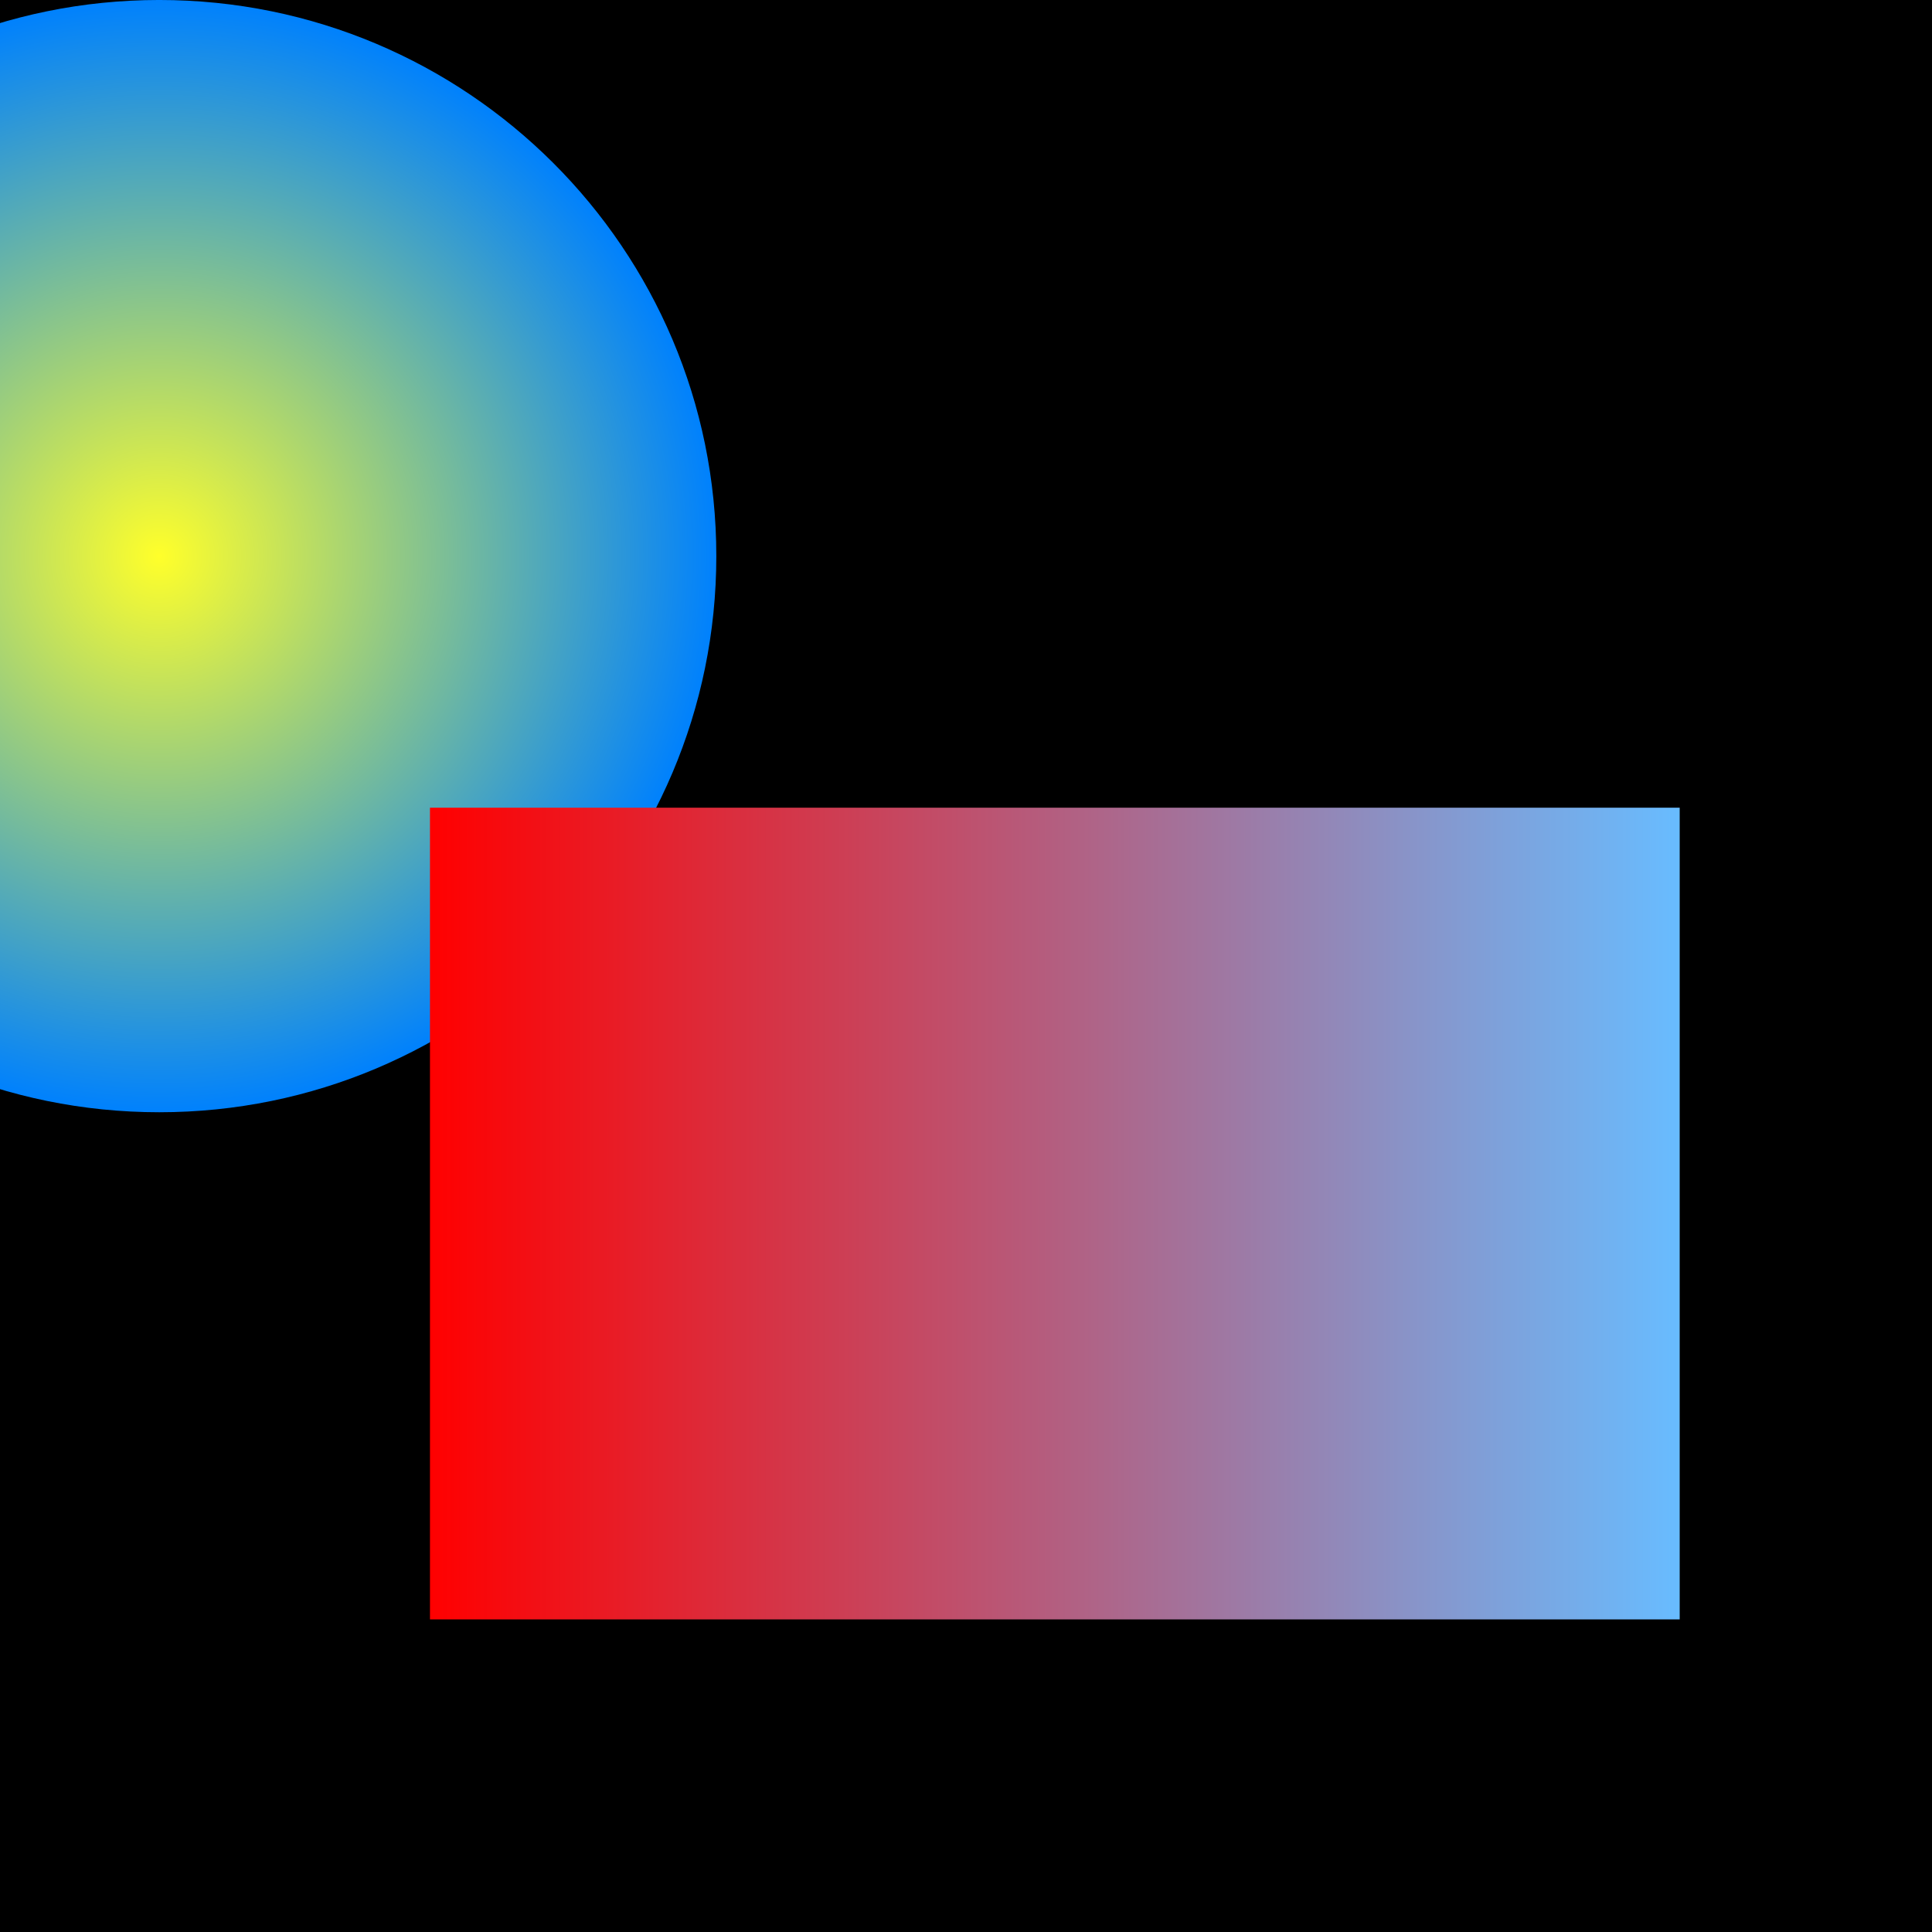
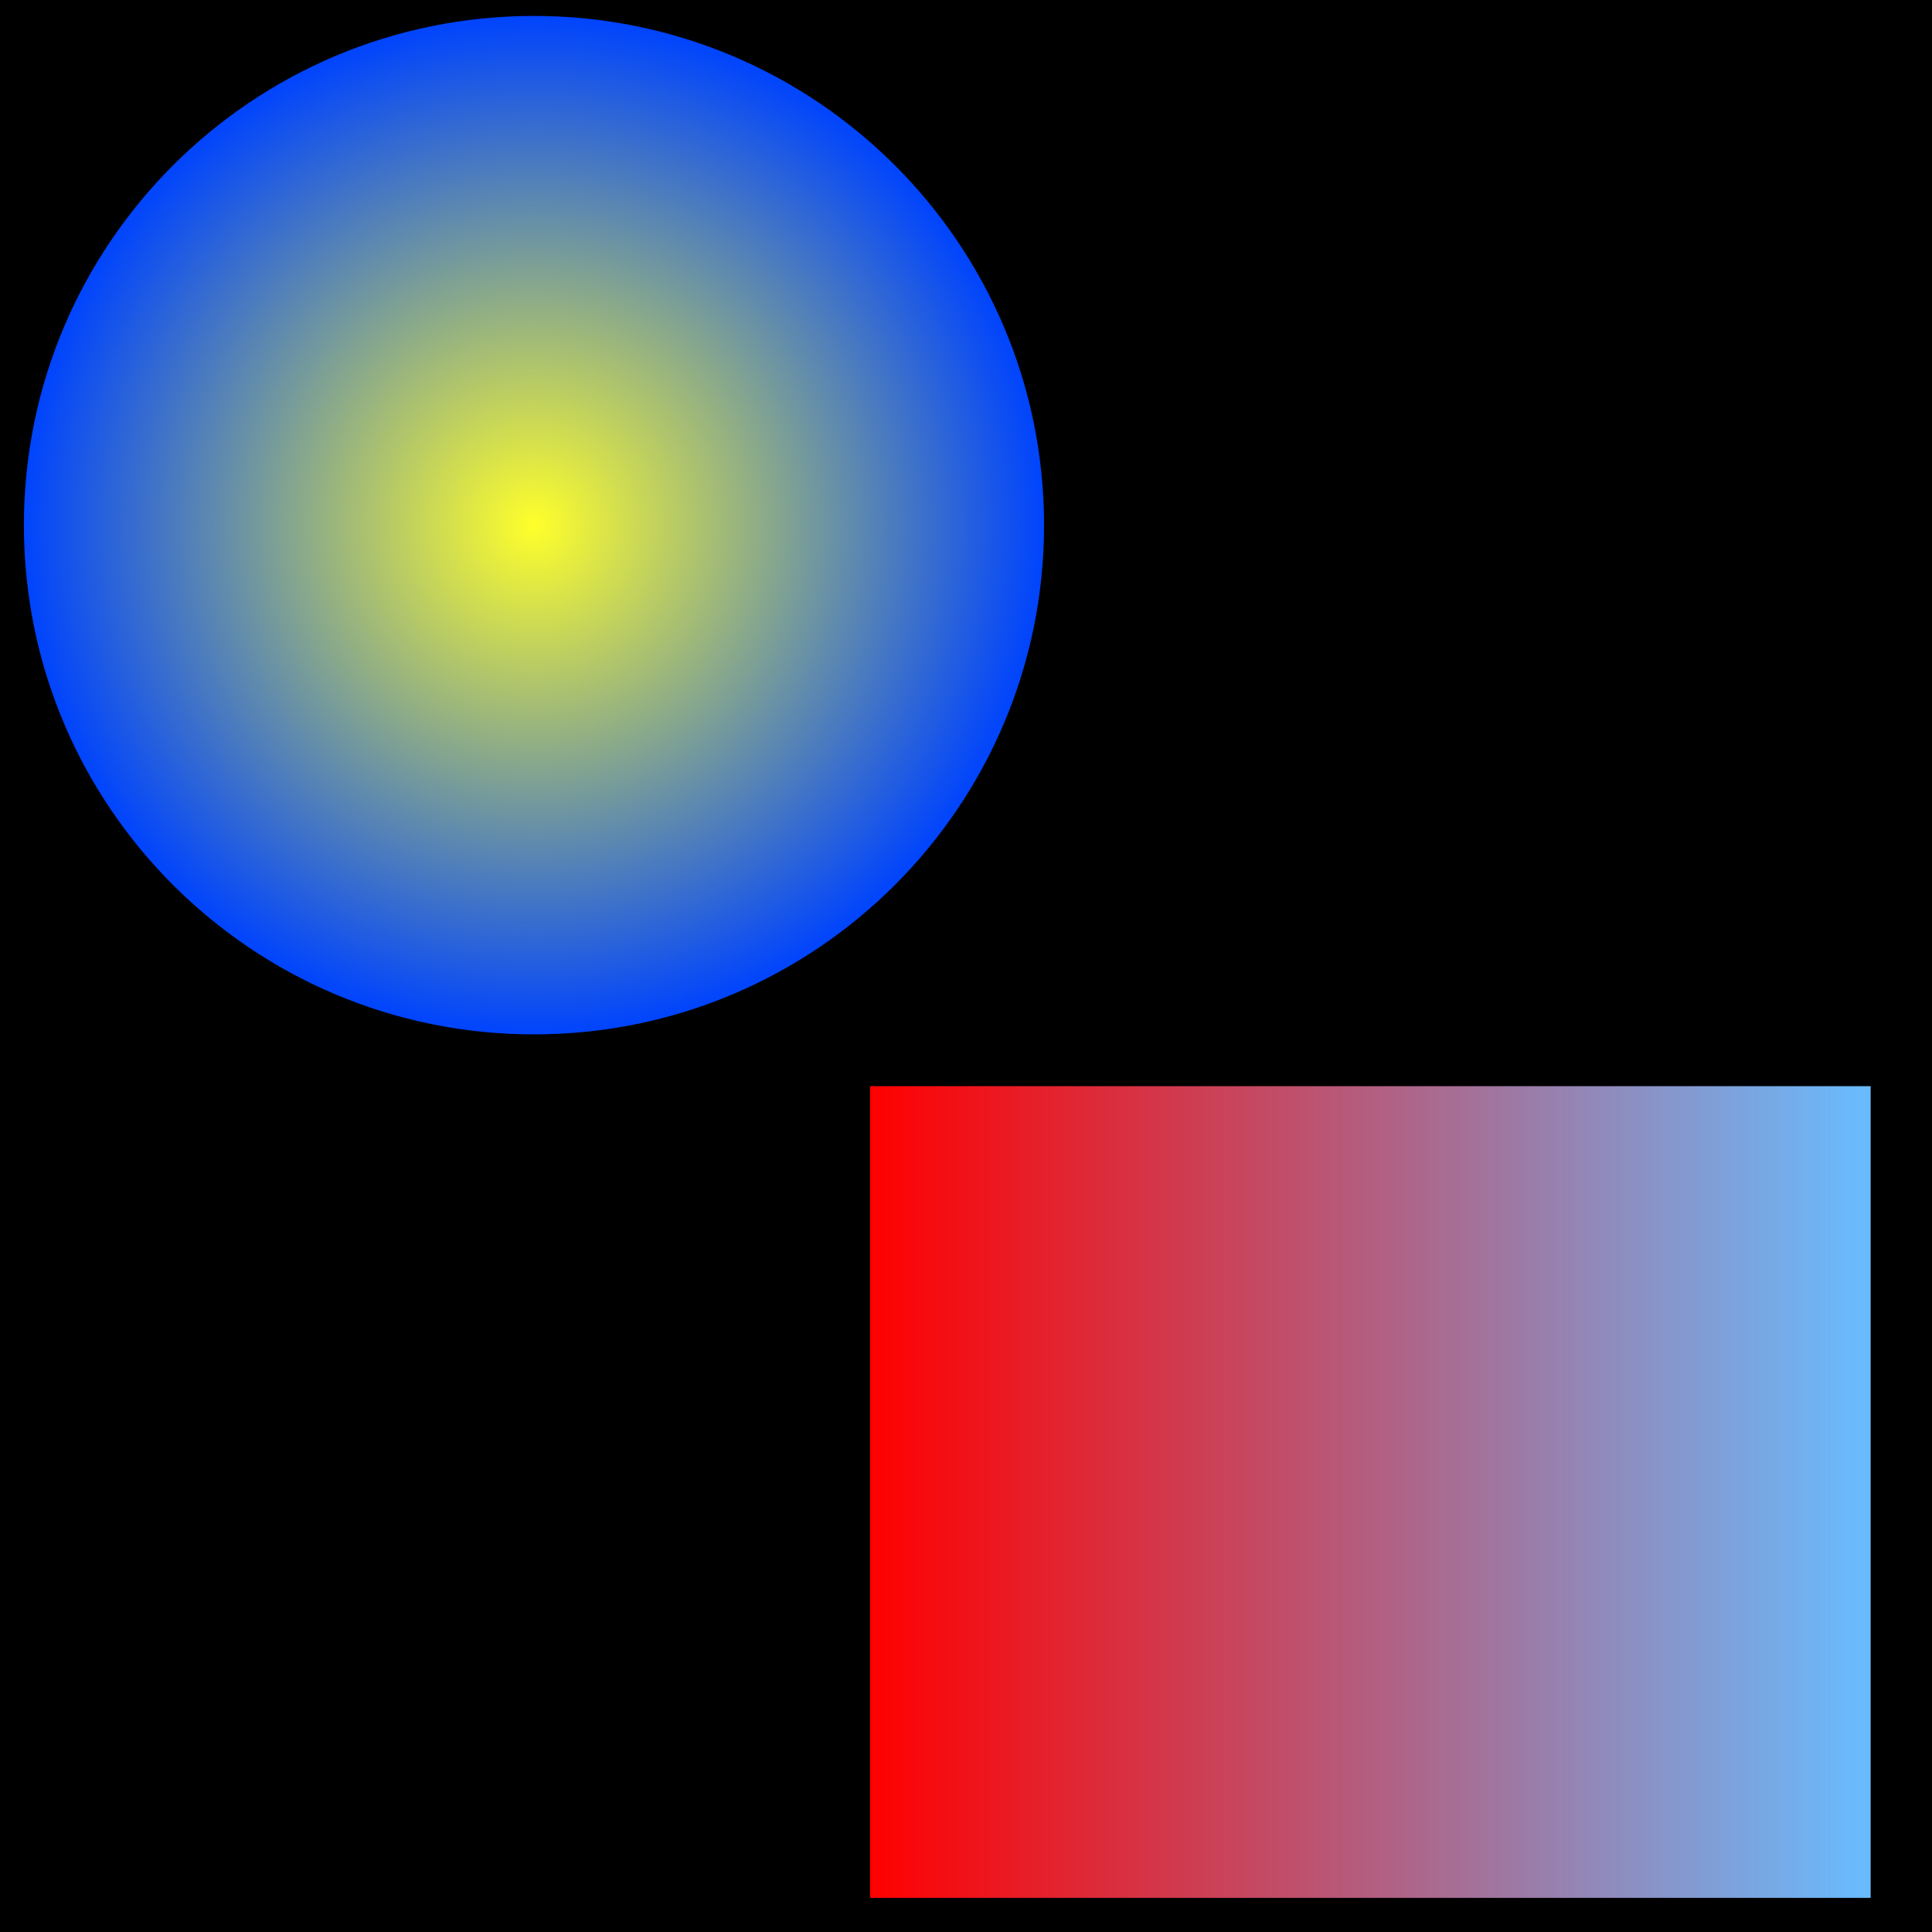
<svg xmlns="http://www.w3.org/2000/svg" xmlns:xlink="http://www.w3.org/1999/xlink" width="128.5mm" height="128.5mm" viewBox="0 0 128.5 128.5" version="1.1" id="svg8">
  <defs id="defs2">
    <linearGradient id="linearGradient20119">
      <stop style="stop-color:#ff0000;stop-opacity:1;" offset="0" id="stop20115" />
      <stop style="stop-color:#68bcff;stop-opacity:1;" offset="1" id="stop20117" />
    </linearGradient>
    <linearGradient id="linearGradient3133">
      <stop style="stop-color:#ffff2a;stop-opacity:1;" offset="0" id="stop3129" />
-       <stop style="stop-color:#0081fd;stop-opacity:1;" offset="1" id="stop3131" />
+       <stop style="stop-color:#0044fd;stop-opacity:1;" offset="1" id="stop3131" />
    </linearGradient>
-     <radialGradient xlink:href="#linearGradient3133" id="radialGradient3135" cx="97.286" cy="214.203" fx="97.286" fy="214.203" r="21.382" gradientUnits="userSpaceOnUse" gradientTransform="matrix(1.732833,0,0,1.729926,-157.9884,-165.0669)" />
-     <linearGradient xlink:href="#linearGradient20119" id="linearGradient20121" x1="77.775" y1="249.215" x2="111.719" y2="249.215" gradientUnits="userSpaceOnUse" gradientTransform="matrix(2.448819,0,0,1,-161.8601,0)" />
+     <radialGradient xlink:href="#linearGradient3133" id="radialGradient3135" cx="97.286" cy="214.203" fx="97.286" fy="214.203" r="21.382" gradientUnits="userSpaceOnUse" gradientTransform="matrix(1.586748,0,0,1.584085,-118.8538,-135.8873)" />
+     <linearGradient xlink:href="#linearGradient20119" id="linearGradient20121" x1="77.775" y1="249.215" x2="111.719" y2="249.215" gradientUnits="userSpaceOnUse" gradientTransform="matrix(1.96063,0,0,1,-94.62022,18.52084)" />
  </defs>
  <g id="layer1" transform="translate(0,-168.5)" style="fill:url(#radialGradient970);fill-opacity:1">
    <rect style="fill:#000000;stroke:none;stroke-width:1.333;stroke-linejoin:round;stroke-dasharray:none;fill-opacity:1" id="rect5407" width="128.5" height="128.5" x="0" y="168.5" />
-     <ellipse style="fill:url(#radialGradient3135);fill-opacity:1;stroke:none;stroke-width:2.308;stroke-linejoin:round;stroke-dasharray:none" id="path3127" cx="10.592" cy="205.488" rx="37.051" ry="36.989" />
-     <rect style="display:inline;fill:url(#linearGradient20121);fill-opacity:1;stroke:none;stroke-width:2.086;stroke-linejoin:round;stroke-dasharray:none" id="rect20113" width="83.121" height="53.988" x="28.598" y="222.221" />
+     <ellipse style="fill:url(#radialGradient3135);fill-opacity:1;stroke:none;stroke-width:2.113;stroke-linejoin:round;stroke-dasharray:none" id="path3127" cx="35.515" cy="203.429" rx="33.927" ry="33.87" />
+     <rect style="display:inline;fill:url(#linearGradient20121);fill-opacity:1;stroke:none;stroke-width:1.867;stroke-linejoin:round;stroke-dasharray:none" id="rect20113" width="66.55" height="53.988" x="57.869" y="240.742" />
  </g>
</svg>
